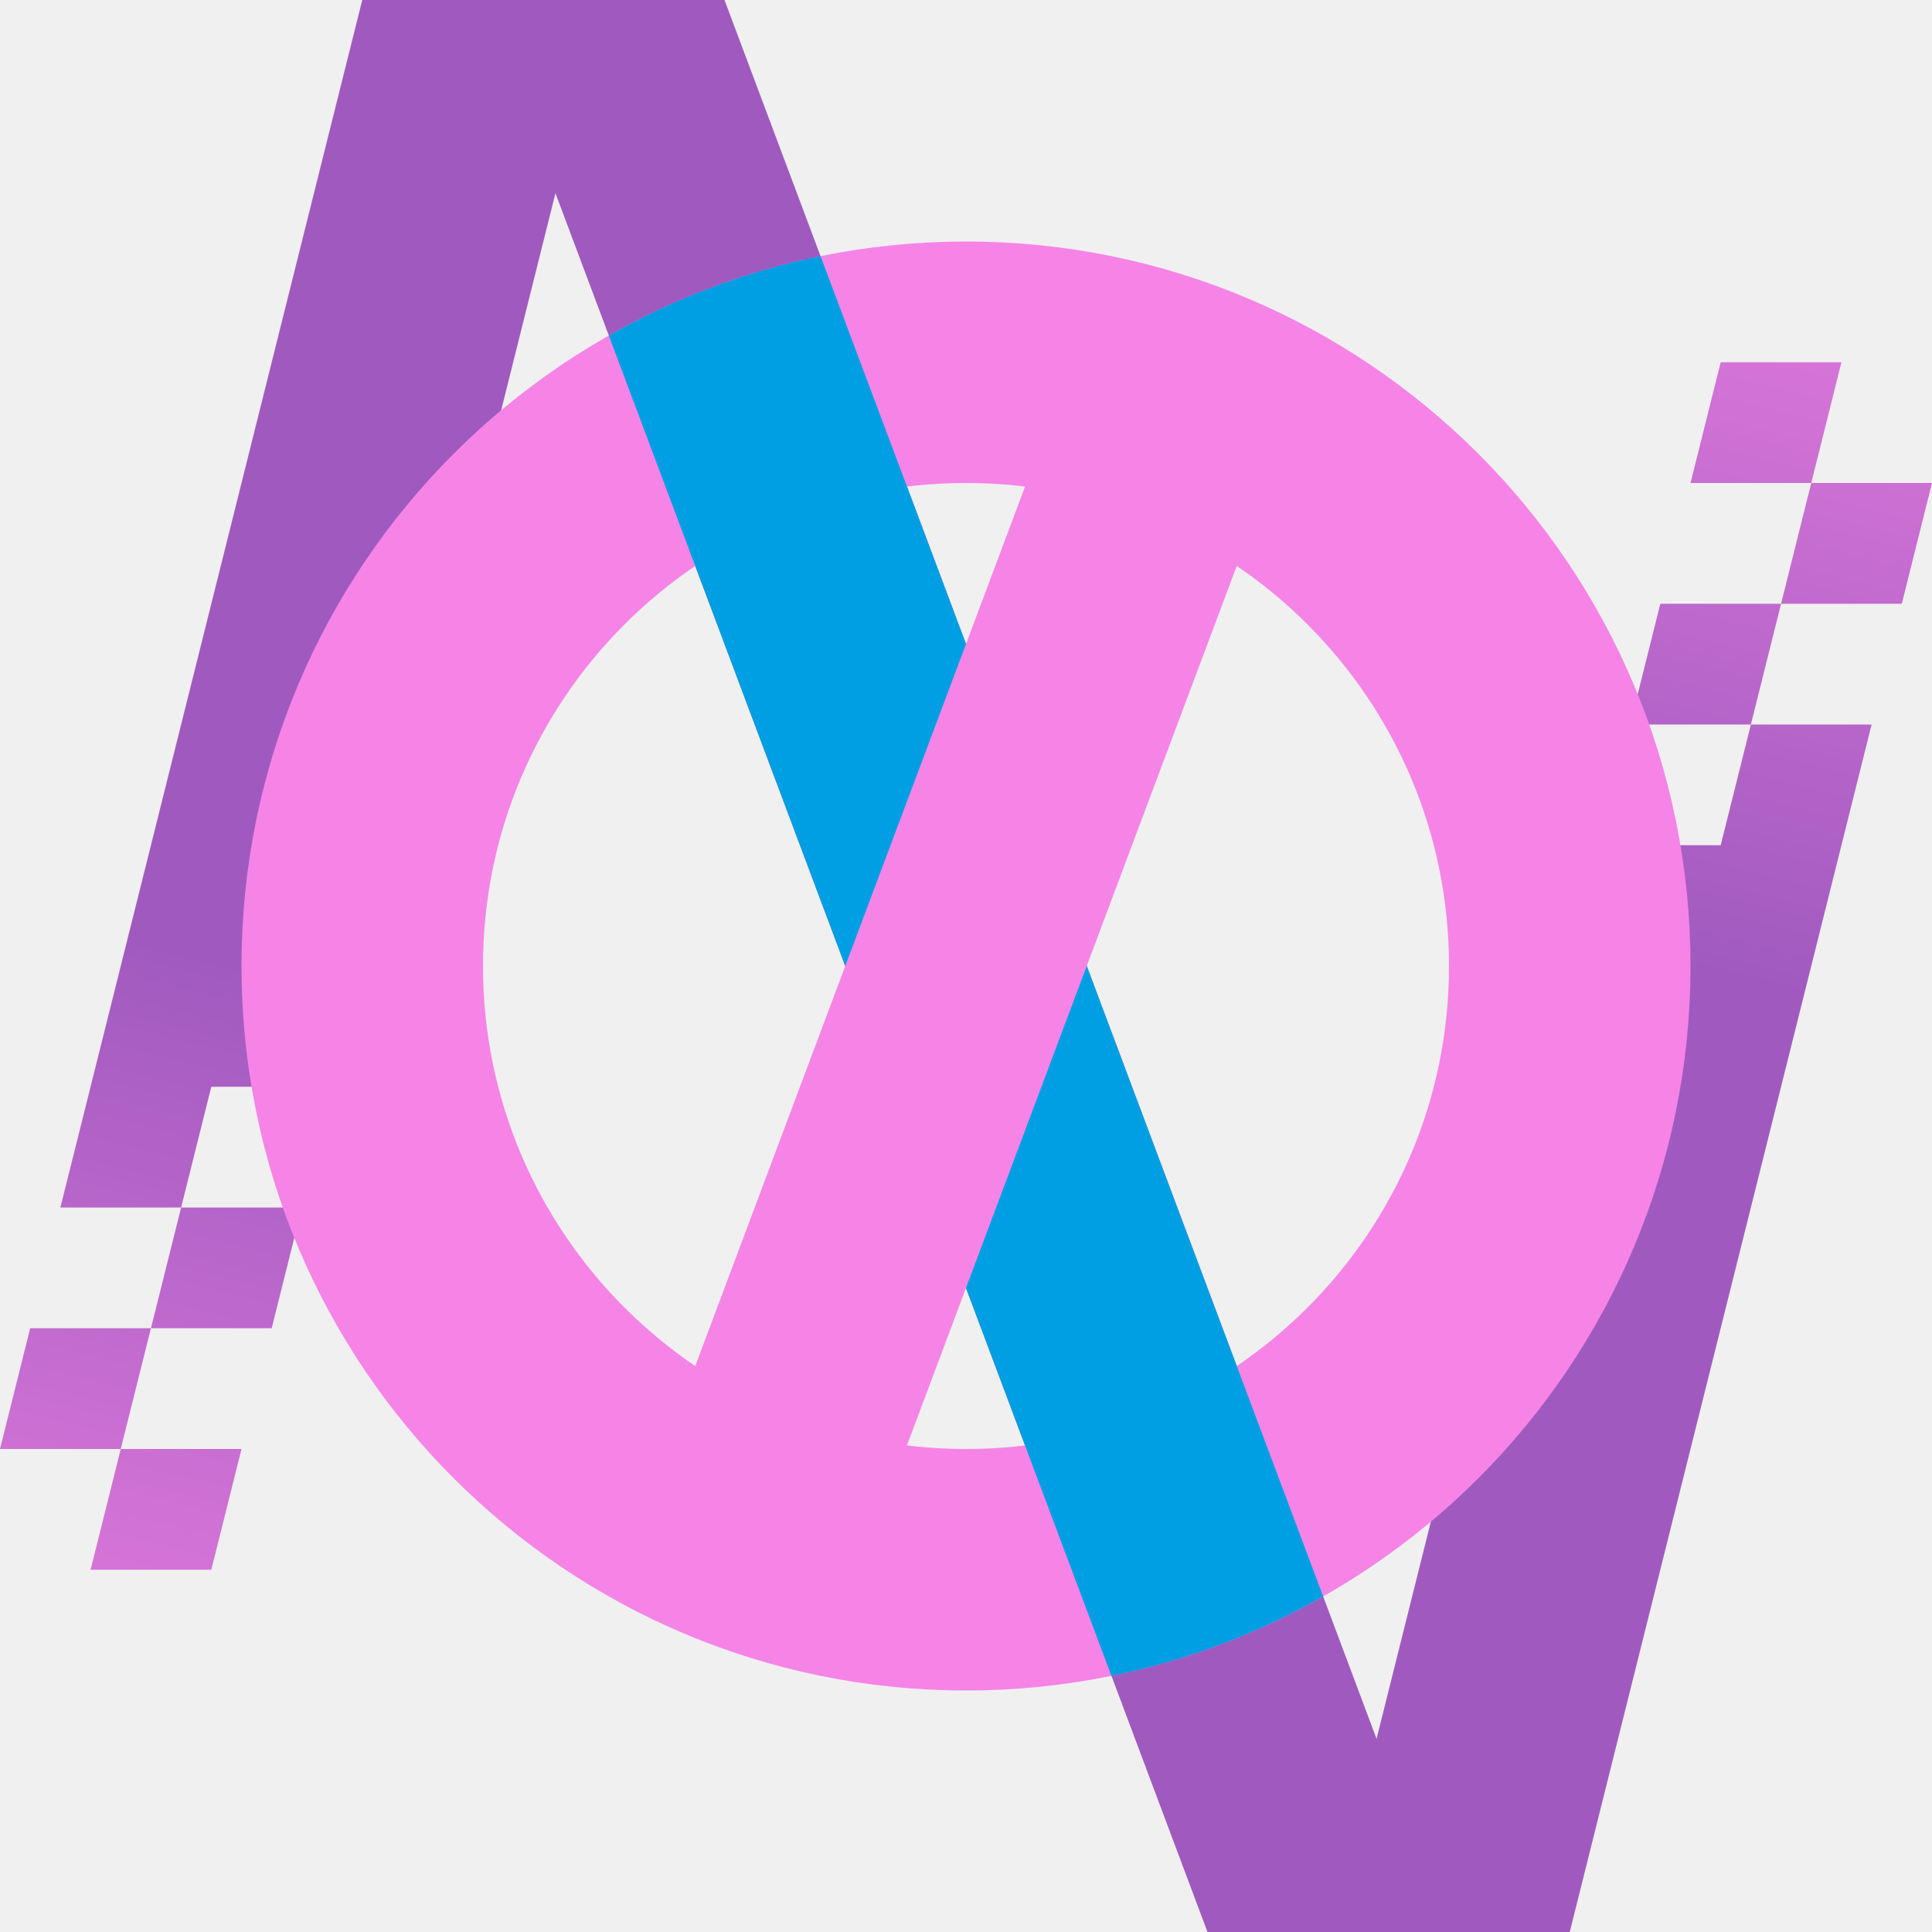
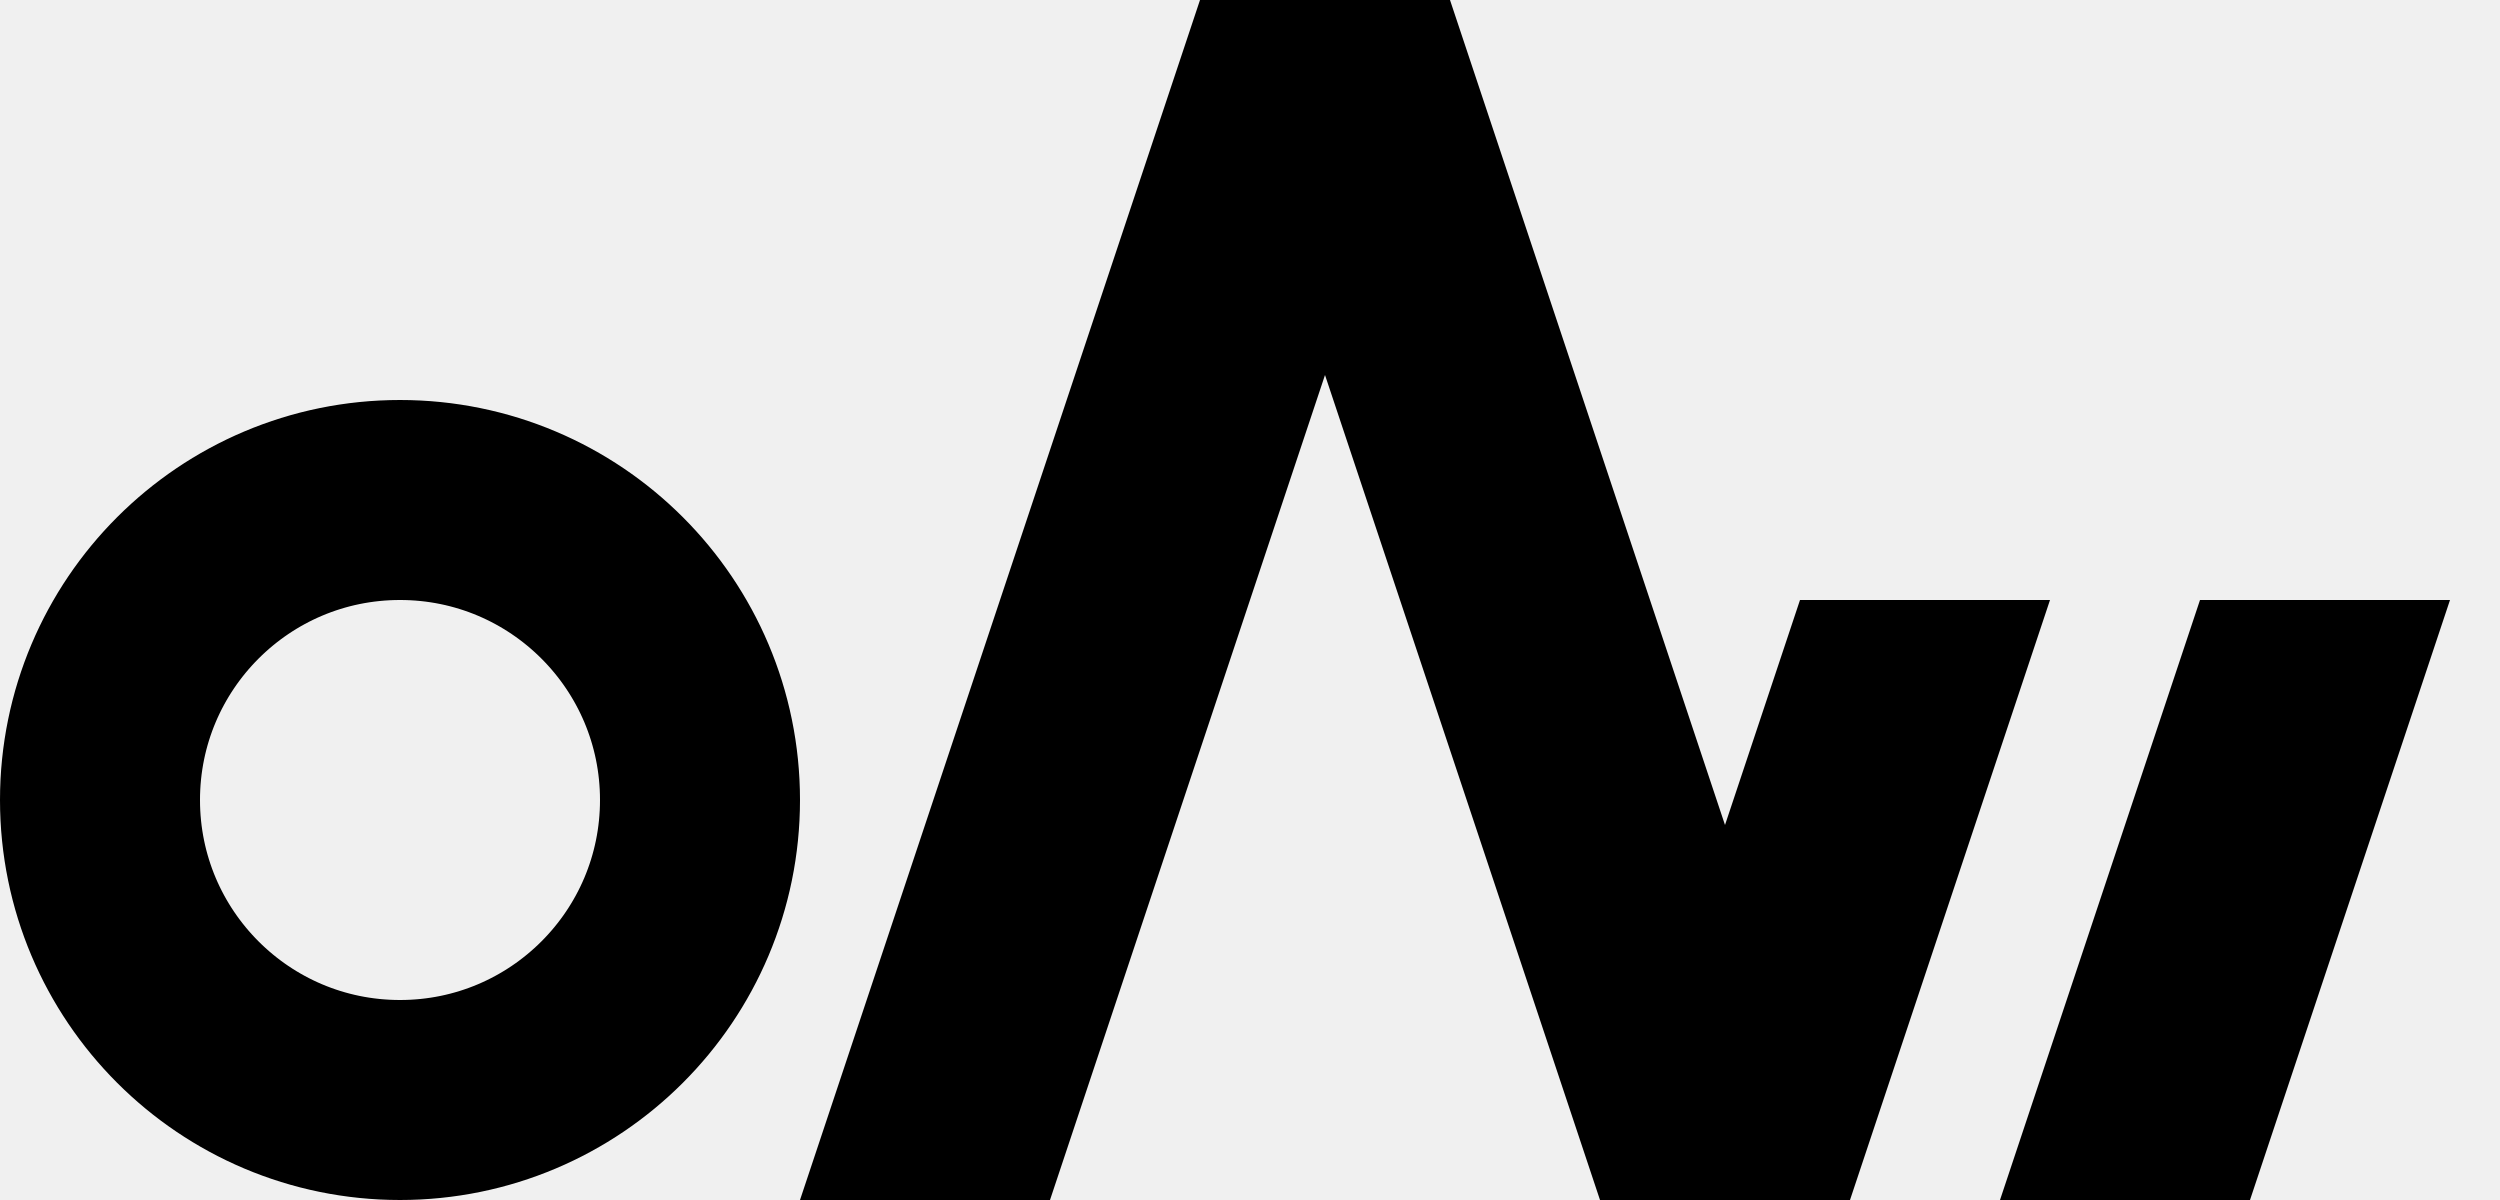
- <svg xmlns="http://www.w3.org/2000/svg" width="64" height="64" viewBox="0 0 64 64" fill="none">
-   <g clip-path="url(#clip0_127_62)">
-     <path d="M24 0L48 64H40L20 10.667L16 0H24Z" fill="#A05ABF" />
-     <path d="M5 44H9L10 40H6L5 44Z" fill="url(#paint0_linear_127_62)" />
-     <path d="M7 52L8 48H4L3 52H7Z" fill="url(#paint1_linear_127_62)" />
-     <path d="M0 48H4L5 44H1L0 48Z" fill="url(#paint2_linear_127_62)" />
-     <path d="M16 16L20 0H16H12L3 36L2 40H6L7 36H11L16 16Z" fill="url(#paint3_linear_127_62)" />
-     <path d="M59 20H55L54 24H58L59 20Z" fill="url(#paint4_linear_127_62)" />
-     <path d="M57 12L56 16H60L61 12H57Z" fill="url(#paint5_linear_127_62)" />
-     <path d="M64 16H60L59 20H63L64 16Z" fill="url(#paint6_linear_127_62)" />
-     <path d="M48 48L44 64H48H52L61 28L62 24H58L57 28H53L48 48Z" fill="url(#paint7_linear_127_62)" />
-     <circle cx="32" cy="32" r="20" stroke="#F684E7" stroke-width="8" />
-     <path d="M43.831 52.884C41.679 54.106 39.32 55.006 36.818 55.516L20.168 11.115C22.32 9.893 24.68 8.993 27.181 8.483L43.831 52.884Z" fill="#009FE3" />
-     <path d="M36.819 8.484L43.832 11.114L27.181 55.516L20.168 52.886L36.819 8.484Z" fill="#F684E7" />
-   </g>
-   <defs>
-     <linearGradient id="paint0_linear_127_62" x1="5.77707e-07" y1="64" x2="16" y2="-2.04031e-07" gradientUnits="userSpaceOnUse">
-       <stop stop-color="#F684E7" />
-       <stop offset="0.5" stop-color="#A05ABF" />
-       <stop offset="1" stop-color="#A05ABF" />
-     </linearGradient>
-     <linearGradient id="paint1_linear_127_62" x1="5.77707e-07" y1="64" x2="16" y2="-2.04031e-07" gradientUnits="userSpaceOnUse">
-       <stop stop-color="#F684E7" />
-       <stop offset="0.5" stop-color="#A05ABF" />
-       <stop offset="1" stop-color="#A05ABF" />
-     </linearGradient>
-     <linearGradient id="paint2_linear_127_62" x1="5.77707e-07" y1="64" x2="16" y2="-2.04031e-07" gradientUnits="userSpaceOnUse">
-       <stop stop-color="#F684E7" />
-       <stop offset="0.5" stop-color="#A05ABF" />
-       <stop offset="1" stop-color="#A05ABF" />
-     </linearGradient>
-     <linearGradient id="paint3_linear_127_62" x1="5.77707e-07" y1="64" x2="16" y2="-2.04031e-07" gradientUnits="userSpaceOnUse">
-       <stop stop-color="#F684E7" />
-       <stop offset="0.5" stop-color="#A05ABF" />
-       <stop offset="1" stop-color="#A05ABF" />
-     </linearGradient>
-     <linearGradient id="paint4_linear_127_62" x1="64" y1="7.90908e-07" x2="48" y2="64" gradientUnits="userSpaceOnUse">
-       <stop stop-color="#F684E7" />
-       <stop offset="0.5" stop-color="#A05ABF" />
-       <stop offset="1" stop-color="#A05ABF" />
-     </linearGradient>
-     <linearGradient id="paint5_linear_127_62" x1="64" y1="7.90908e-07" x2="48" y2="64" gradientUnits="userSpaceOnUse">
-       <stop stop-color="#F684E7" />
-       <stop offset="0.5" stop-color="#A05ABF" />
-       <stop offset="1" stop-color="#A05ABF" />
-     </linearGradient>
-     <linearGradient id="paint6_linear_127_62" x1="64" y1="7.90908e-07" x2="48" y2="64" gradientUnits="userSpaceOnUse">
-       <stop stop-color="#F684E7" />
-       <stop offset="0.5" stop-color="#A05ABF" />
-       <stop offset="1" stop-color="#A05ABF" />
-     </linearGradient>
-     <linearGradient id="paint7_linear_127_62" x1="64" y1="7.90908e-07" x2="48" y2="64" gradientUnits="userSpaceOnUse">
-       <stop stop-color="#F684E7" />
-       <stop offset="0.5" stop-color="#A05ABF" />
-       <stop offset="1" stop-color="#A05ABF" />
-     </linearGradient>
-     <clipPath id="clip0_127_62">
-       <rect width="64" height="64" fill="white" />
-     </clipPath>
-   </defs>
+ <svg xmlns="http://www.w3.org/2000/svg" class="flex-none" width="50" height="24" viewBox="0 0 50 24" fill="none">
+   <style>
+         path {
+             fill: black;
+         }
+ 
+         circle {
+             stroke: black;
+         }
+         @media (prefers-color-scheme: dark) {
+             path {
+                 fill: white;
+             }
+ 
+             circle {
+                 stroke: white;
+             }
+         }
+     </style>
+   <circle cx="8" cy="16" r="6" stroke-width="4" />
+   <path d="M24 0L16 24H21L29 0H24Z" />
+   <path d="M29 0L37 24H32L24 0H29Z" />
+   <path d="M36 12L32 24H37L41 12H36Z" />
+   <path d="M44 12L40 24H45L49 12H44Z" />
</svg>
